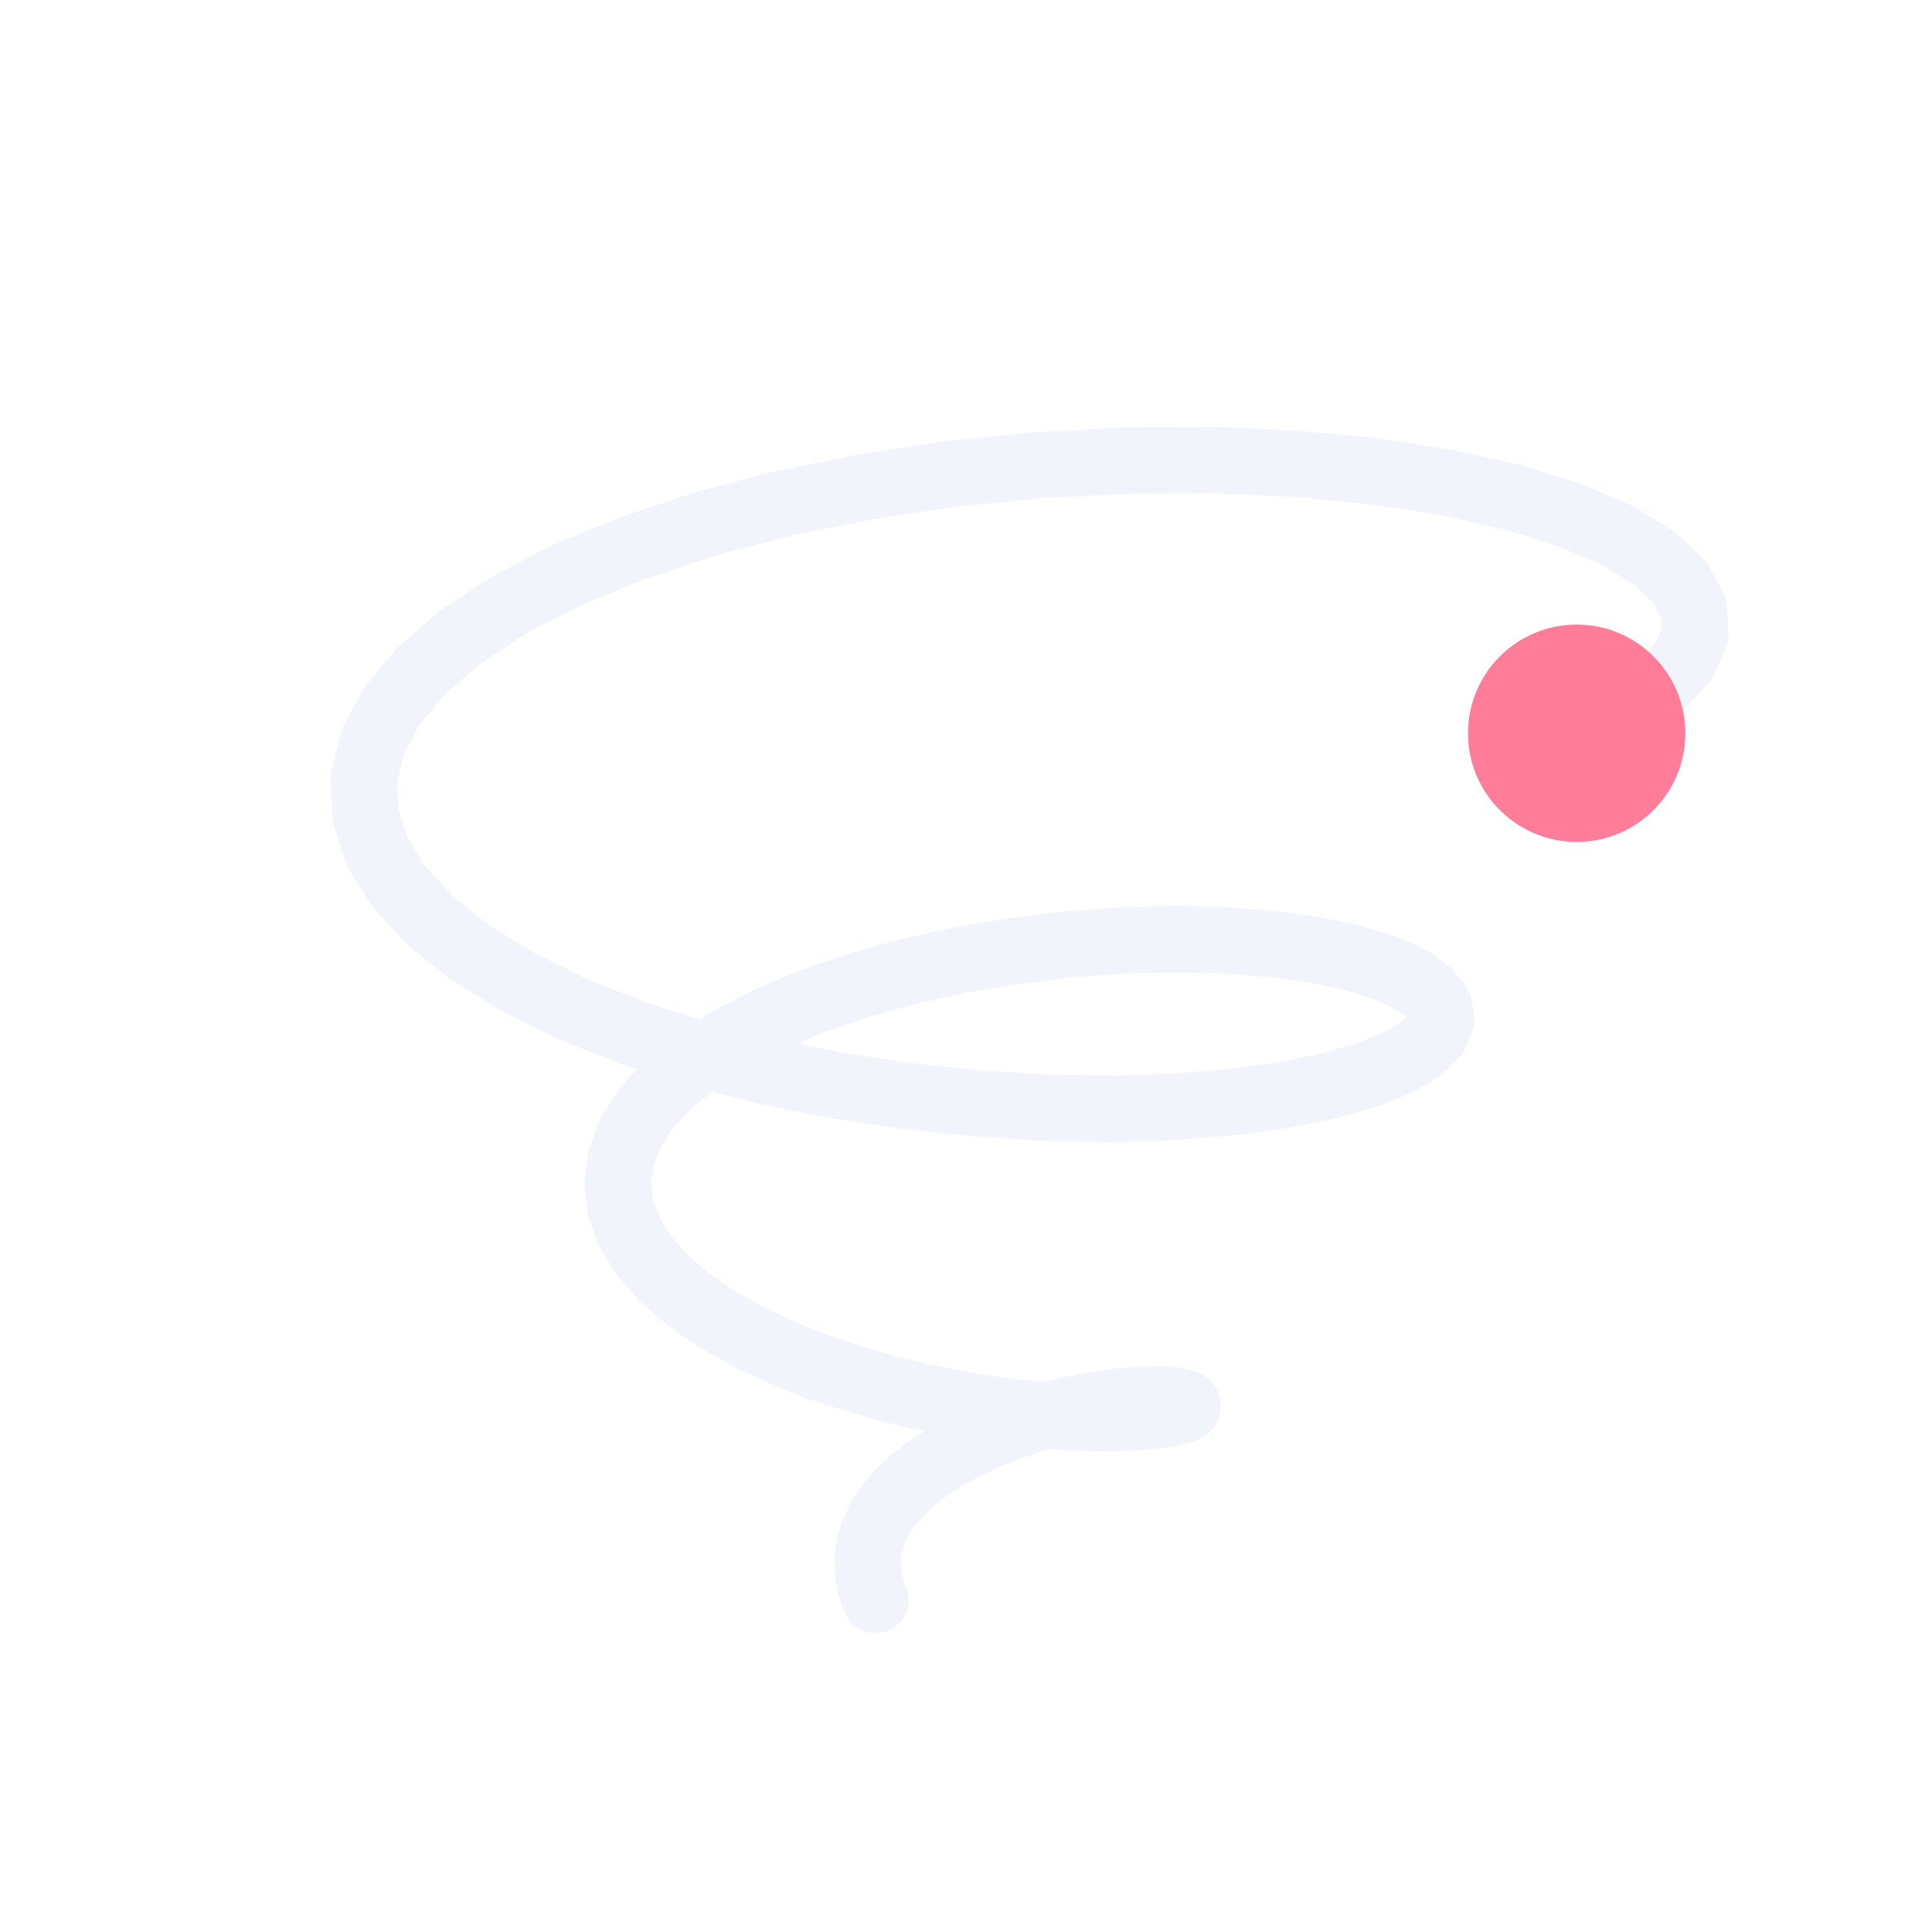
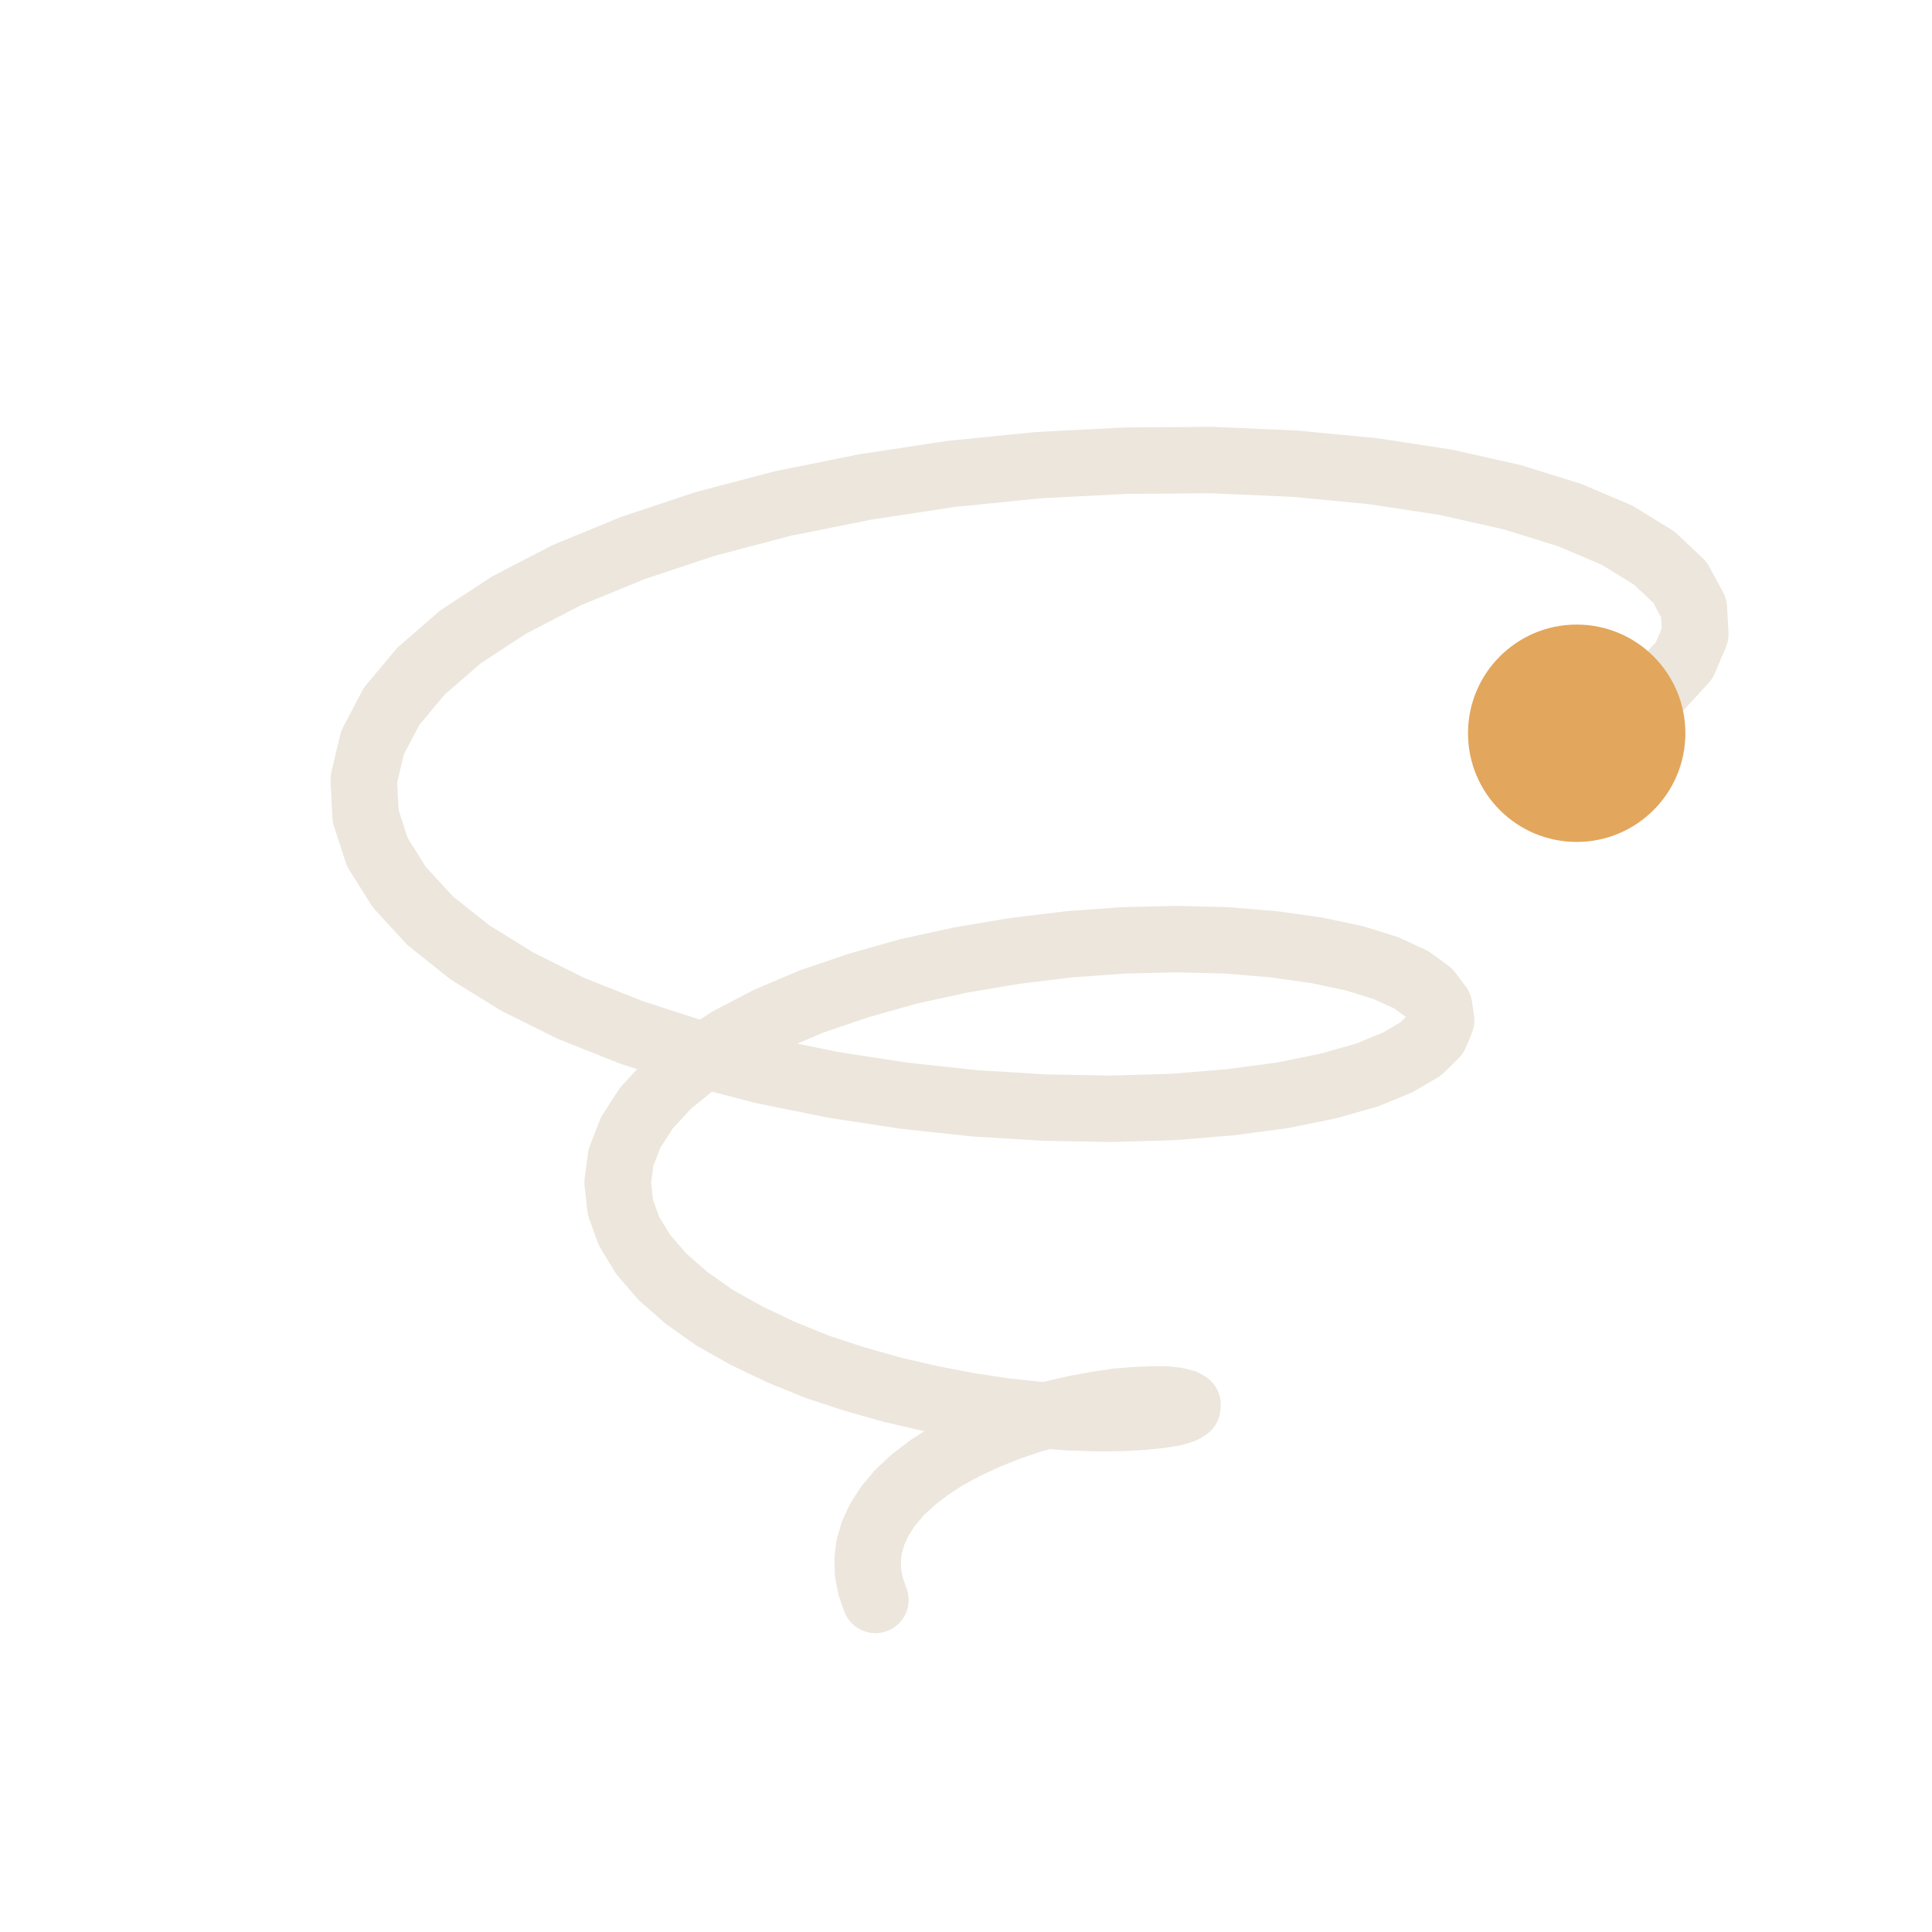
<svg xmlns="http://www.w3.org/2000/svg" viewBox="0 0 64 64" width="128" height="128" role="img">
-   <path d="M29 53 L28.85 52.58 L28.76 52.14 L28.74 51.7 L28.79 51.25 L28.92 50.79 L29.13 50.34 L29.42 49.89 L29.79 49.45 L30.24 49.03 L30.76 48.63 L31.34 48.25 L31.99 47.9 L32.68 47.58 L33.4 47.29 L34.14 47.04 L34.89 46.83 L35.63 46.66 L36.34 46.53 L37.02 46.43 L37.63 46.38 L38.17 46.36 L38.63 46.36 L38.98 46.4 L39.22 46.46 L39.34 46.53 L39.33 46.62 L39.18 46.71 L38.89 46.8 L38.46 46.87 L37.89 46.93 L37.19 46.97 L36.37 46.98 L35.43 46.95 L34.39 46.87 L33.26 46.75 L32.07 46.57 L30.83 46.33 L29.57 46.04 L28.3 45.68 L27.05 45.27 L25.85 44.78 L24.72 44.24 L23.67 43.65 L22.75 43 L21.95 42.3 L21.31 41.56 L20.84 40.79 L20.55 39.99 L20.46 39.17 L20.57 38.34 L20.89 37.52 L21.41 36.71 L22.14 35.92 L23.06 35.17 L24.17 34.45 L25.44 33.79 L26.87 33.18 L28.43 32.65 L30.09 32.18 L31.83 31.8 L33.62 31.5 L35.43 31.28 L37.22 31.15 L38.97 31.11 L40.63 31.15 L42.19 31.28 L43.61 31.48 L44.85 31.74 L45.91 32.07 L46.74 32.45 L47.33 32.88 L47.67 33.33 L47.74 33.8 L47.54 34.28 L47.06 34.75 L46.31 35.19 L45.29 35.61 L44.02 35.97 L42.51 36.28 L40.79 36.51 L38.87 36.67 L36.8 36.73 L34.6 36.69 L32.31 36.55 L29.97 36.3 L27.62 35.94 L25.3 35.47 L23.05 34.89 L20.92 34.2 L18.93 33.41 L17.14 32.52 L15.57 31.55 L14.25 30.5 L13.23 29.39 L12.5 28.23 L12.11 27.03 L12.05 25.82 L12.34 24.6 L12.97 23.4 L13.95 22.23 L15.25 21.1 L16.87 20.04 L18.78 19.05 L20.95 18.16 L23.35 17.36 L25.93 16.68 L28.67 16.13 L31.5 15.7 L34.39 15.41 L37.29 15.26 L40.14 15.24 L42.89 15.36 L45.5 15.61 L47.91 15.98 L50.09 16.47 L51.99 17.06 L53.57 17.73 L54.8 18.49 L55.65 19.29 L56.11 20.14 L56.16 21.01 L55.79 21.88 L55.01 22.73 L53.81 23.54 L52.23 24.29" fill="none" stroke="#f2f4fb" stroke-width="2.2" stroke-linecap="round" stroke-linejoin="round" />
-   <circle cx="52.23" cy="24.29" r="3.6" fill="#ff7d98" />
+   <path d="M29 53 L28.85 52.58 L28.76 52.14 L28.74 51.7 L28.79 51.25 L28.92 50.79 L29.13 50.34 L29.42 49.89 L29.79 49.45 L30.24 49.03 L30.76 48.63 L31.34 48.25 L31.99 47.9 L32.68 47.58 L33.4 47.29 L34.14 47.04 L34.89 46.83 L35.63 46.66 L36.34 46.53 L37.02 46.43 L37.63 46.38 L38.17 46.36 L38.63 46.36 L38.98 46.4 L39.22 46.46 L39.34 46.53 L39.33 46.62 L39.18 46.71 L38.89 46.8 L38.46 46.87 L37.89 46.93 L37.19 46.97 L36.37 46.98 L35.43 46.95 L34.39 46.87 L33.26 46.75 L32.07 46.57 L30.83 46.33 L29.57 46.04 L28.3 45.68 L27.05 45.27 L25.85 44.78 L24.72 44.24 L23.67 43.65 L22.75 43 L21.95 42.3 L21.31 41.56 L20.84 40.79 L20.55 39.99 L20.46 39.17 L20.57 38.34 L20.89 37.52 L21.41 36.71 L22.14 35.92 L23.06 35.17 L24.17 34.45 L25.44 33.79 L26.87 33.18 L28.43 32.65 L30.09 32.18 L31.83 31.8 L33.62 31.5 L35.43 31.28 L37.22 31.15 L38.97 31.11 L40.63 31.15 L42.19 31.28 L43.61 31.48 L44.85 31.74 L45.91 32.07 L46.74 32.45 L47.33 32.88 L47.67 33.33 L47.74 33.8 L47.54 34.28 L47.06 34.75 L46.31 35.19 L45.29 35.61 L44.02 35.97 L42.51 36.28 L40.79 36.51 L38.87 36.67 L36.8 36.73 L34.6 36.69 L32.31 36.55 L29.97 36.3 L27.62 35.94 L25.3 35.47 L23.05 34.89 L20.92 34.2 L18.93 33.41 L17.14 32.52 L15.57 31.55 L14.25 30.5 L13.23 29.39 L12.5 28.23 L12.11 27.03 L12.05 25.82 L12.34 24.6 L12.97 23.4 L13.95 22.23 L15.25 21.1 L16.87 20.04 L18.78 19.05 L20.95 18.16 L23.35 17.36 L25.93 16.68 L28.67 16.13 L31.5 15.7 L34.39 15.41 L37.29 15.26 L40.14 15.24 L42.89 15.36 L45.5 15.61 L47.91 15.98 L50.09 16.47 L51.99 17.06 L53.57 17.73 L54.8 18.49 L55.65 19.29 L56.11 20.14 L56.16 21.01 L55.79 21.88 L55.01 22.73 L53.81 23.54 L52.23 24.29" fill="none" stroke="#ece6dc" stroke-width="2.2" stroke-linecap="round" stroke-linejoin="round" />
+   <circle cx="52.23" cy="24.29" r="3.6" fill="#e2a65c" />
</svg>
